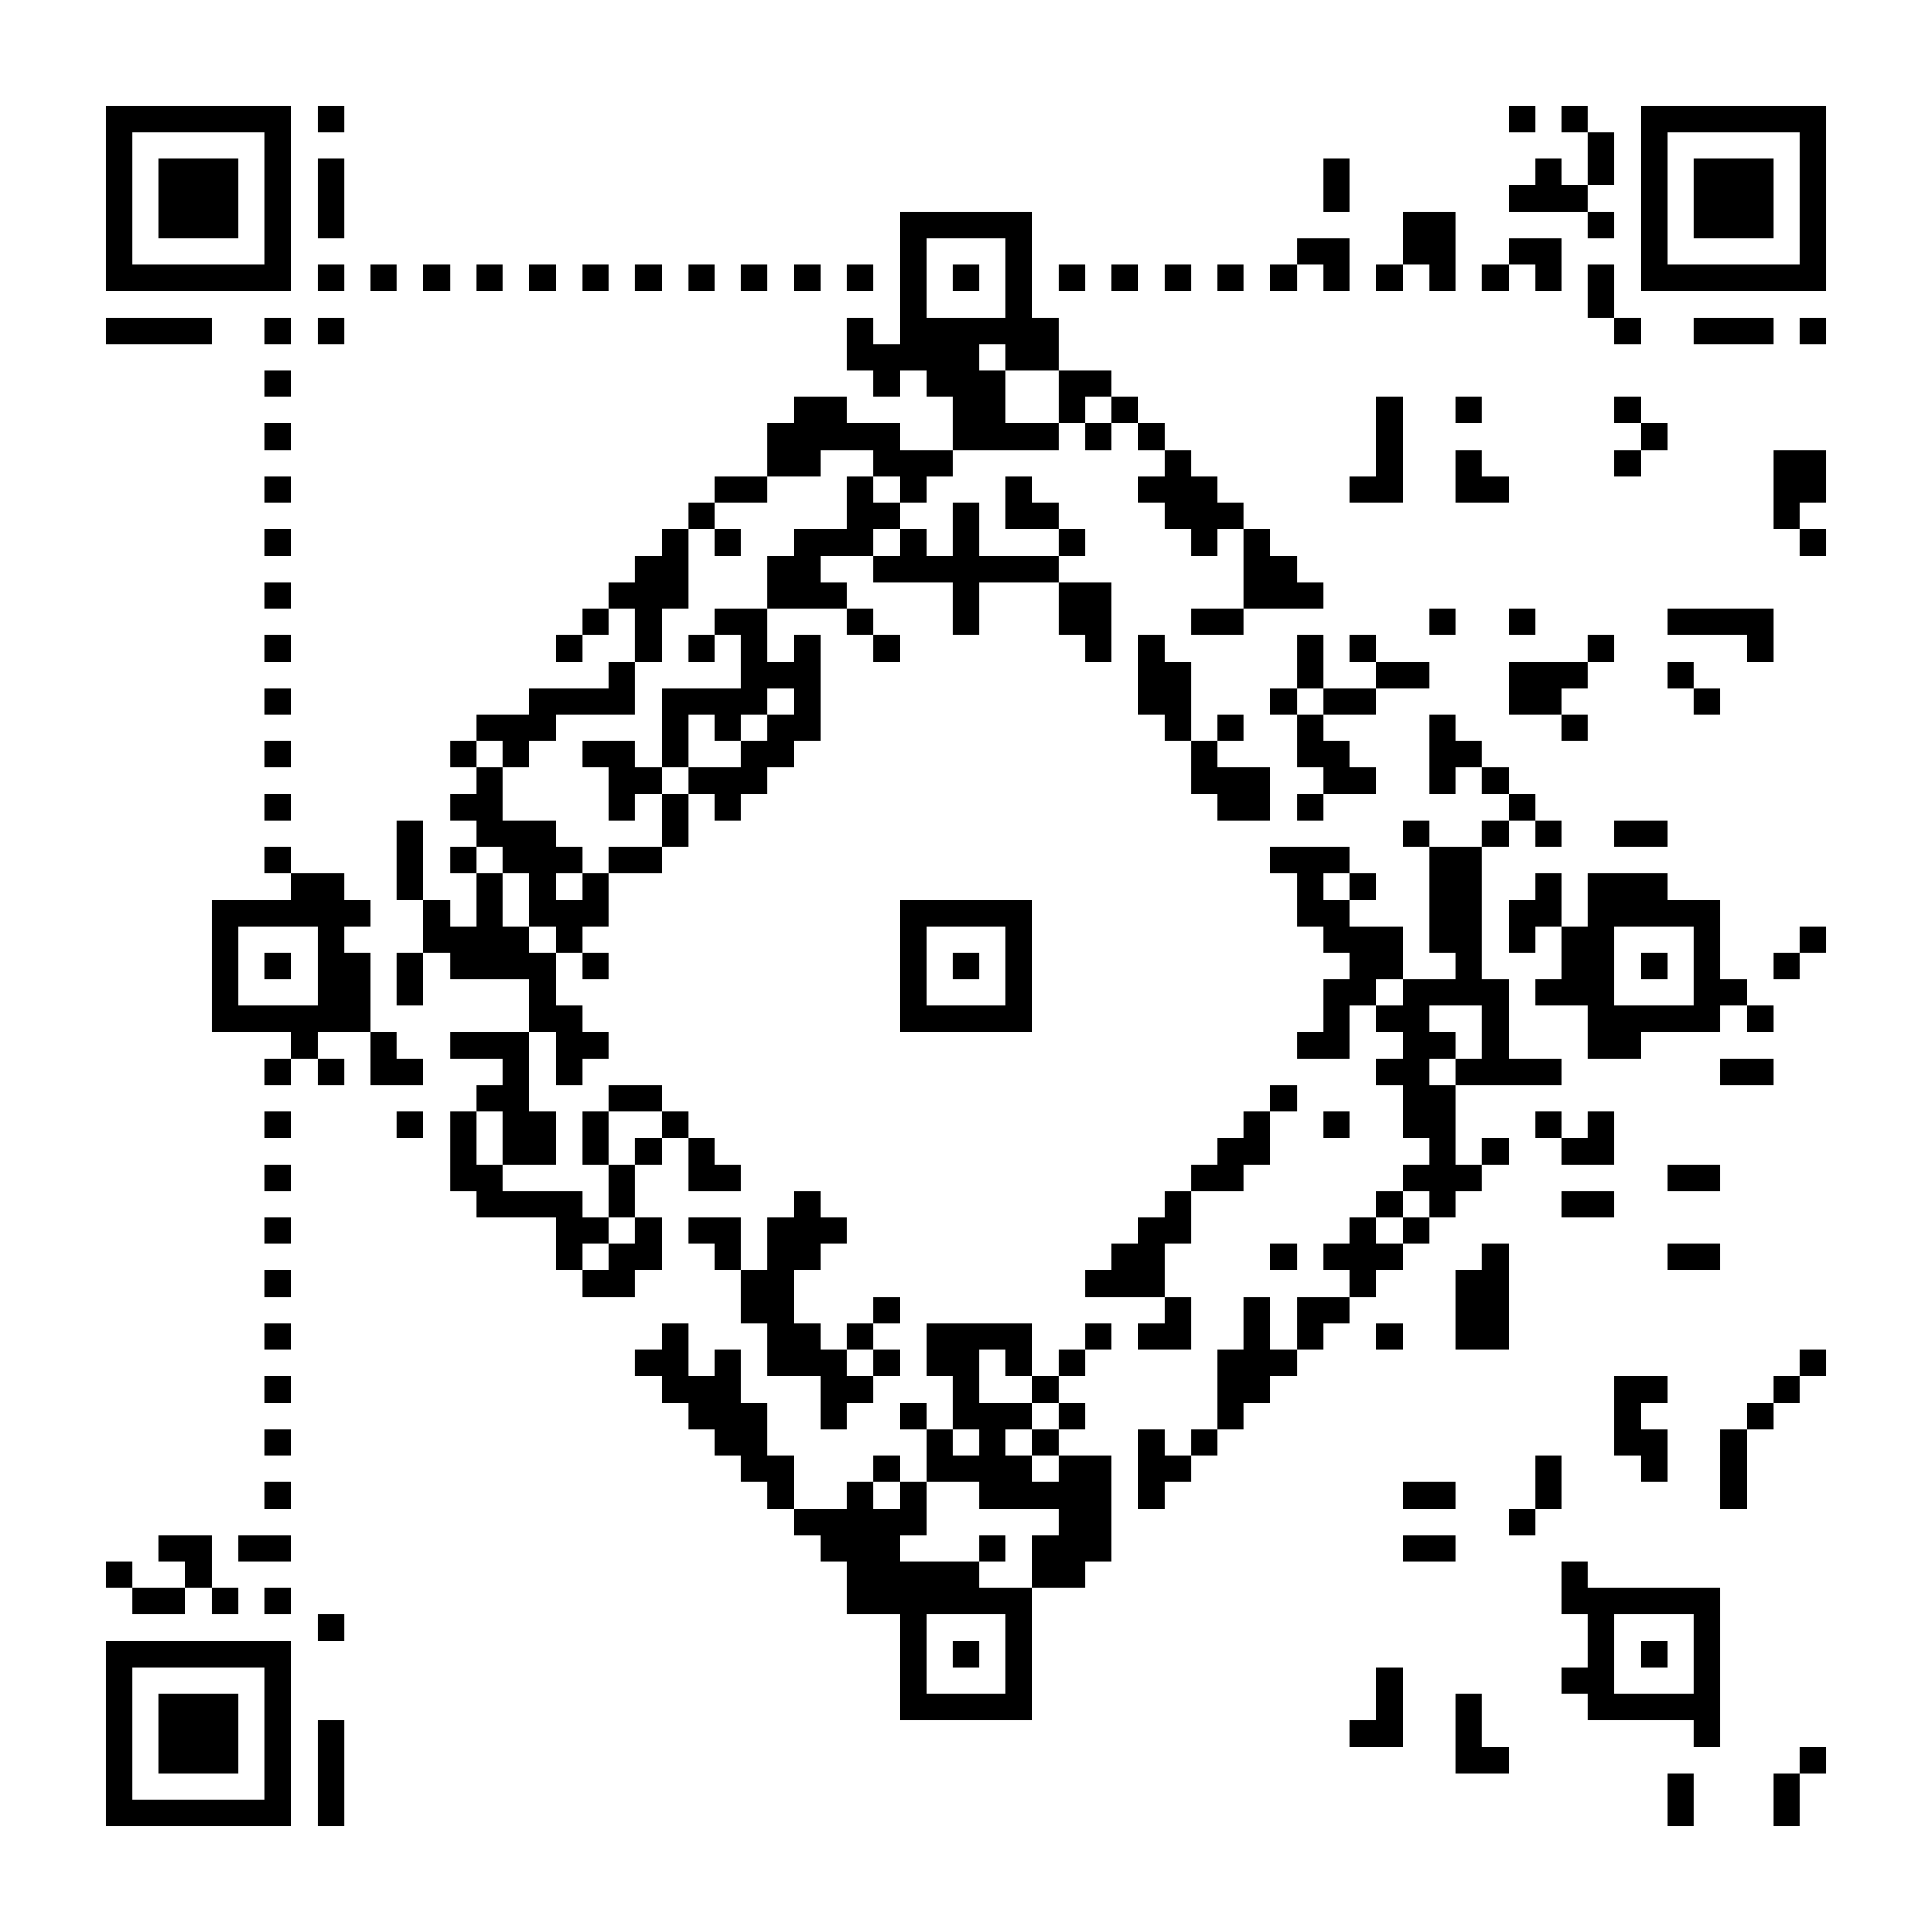
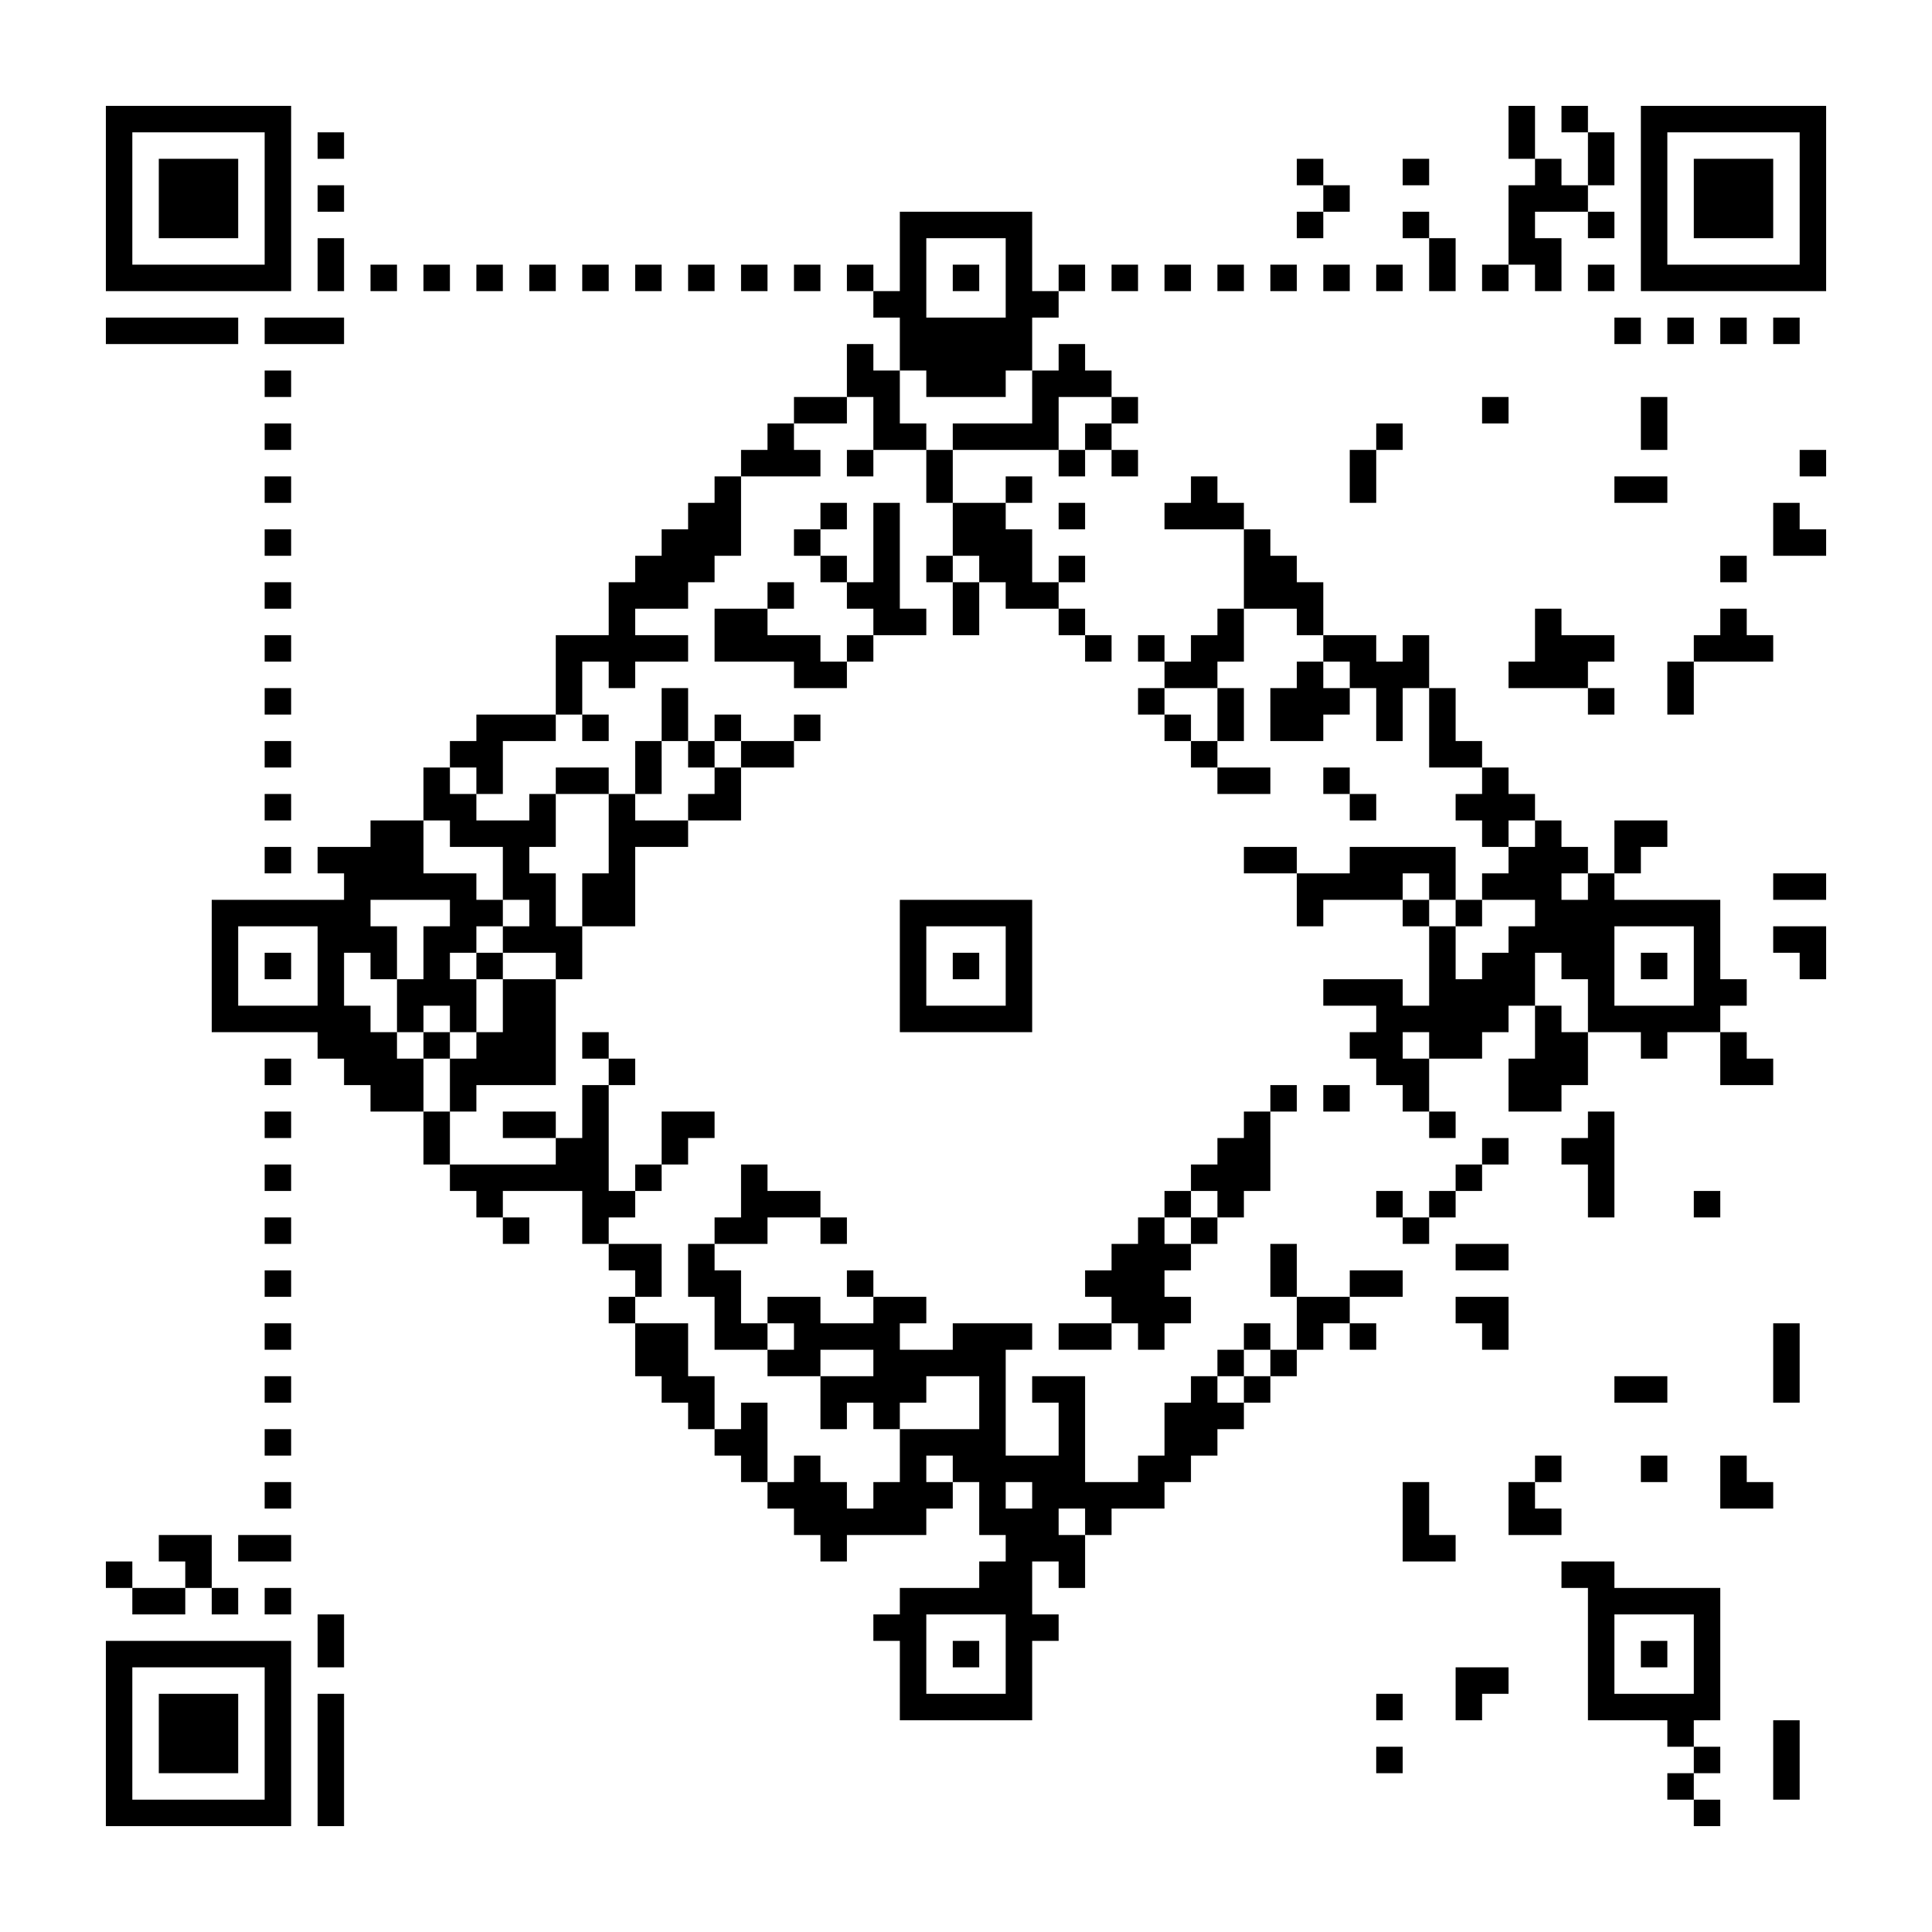
<svg xmlns="http://www.w3.org/2000/svg" viewBox="0 0 73 73" role="img">
  <rect width="73" height="73" fill="#ffffff" />
  <g fill="#000000">
-     <path d="M12 4H13V5H12V4ZM57 4H58V5H57V4ZM59 4H60V5H59V4ZM60 5H61V6H60V5ZM12 6H13V7H12V6ZM50 6H51V7H50V6ZM58 6H59V7H58V6ZM60 6H61V7H60V6ZM12 7H13V8H12V7ZM50 7H51V8H50V7ZM57 7H58V8H57V7ZM58 7H59V8H58V7ZM59 7H60V8H59V7ZM12 8H13V9H12V8ZM34 8H35V9H34V8ZM35 8H36V9H35V8ZM36 8H37V9H36V8ZM37 8H38V9H37V8ZM38 8H39V9H38V8ZM53 8H54V9H53V8ZM54 8H55V9H54V8ZM60 8H61V9H60V8ZM34 9H35V10H34V9ZM38 9H39V10H38V9ZM49 9H50V10H49V9ZM50 9H51V10H50V9ZM53 9H54V10H53V9ZM54 9H55V10H54V9ZM57 9H58V10H57V9ZM58 9H59V10H58V9ZM12 10H13V11H12V10ZM14 10H15V11H14V10ZM16 10H17V11H16V10ZM18 10H19V11H18V10ZM20 10H21V11H20V10ZM22 10H23V11H22V10ZM24 10H25V11H24V10ZM26 10H27V11H26V10ZM28 10H29V11H28V10ZM30 10H31V11H30V10ZM32 10H33V11H32V10ZM34 10H35V11H34V10ZM36 10H37V11H36V10ZM38 10H39V11H38V10ZM40 10H41V11H40V10ZM42 10H43V11H42V10ZM44 10H45V11H44V10ZM46 10H47V11H46V10ZM48 10H49V11H48V10ZM50 10H51V11H50V10ZM52 10H53V11H52V10ZM54 10H55V11H54V10ZM56 10H57V11H56V10ZM58 10H59V11H58V10ZM60 10H61V11H60V10ZM34 11H35V12H34V11ZM38 11H39V12H38V11ZM60 11H61V12H60V11ZM4 12H5V13H4V12ZM5 12H6V13H5V12ZM6 12H7V13H6V12ZM7 12H8V13H7V12ZM10 12H11V13H10V12ZM12 12H13V13H12V12ZM32 12H33V13H32V12ZM34 12H35V13H34V12ZM35 12H36V13H35V12ZM36 12H37V13H36V12ZM37 12H38V13H37V12ZM38 12H39V13H38V12ZM39 12H40V13H39V12ZM61 12H62V13H61V12ZM64 12H65V13H64V12ZM65 12H66V13H65V12ZM66 12H67V13H66V12ZM68 12H69V13H68V12ZM32 13H33V14H32V13ZM33 13H34V14H33V13ZM34 13H35V14H34V13ZM35 13H36V14H35V13ZM36 13H37V14H36V13ZM38 13H39V14H38V13ZM39 13H40V14H39V13ZM10 14H11V15H10V14ZM33 14H34V15H33V14ZM35 14H36V15H35V14ZM36 14H37V15H36V14ZM37 14H38V15H37V14ZM40 14H41V15H40V14ZM41 14H42V15H41V14ZM30 15H31V16H30V15ZM31 15H32V16H31V15ZM36 15H37V16H36V15ZM37 15H38V16H37V15ZM40 15H41V16H40V15ZM42 15H43V16H42V15ZM52 15H53V16H52V15ZM55 15H56V16H55V15ZM61 15H62V16H61V15ZM10 16H11V17H10V16ZM29 16H30V17H29V16ZM30 16H31V17H30V16ZM31 16H32V17H31V16ZM32 16H33V17H32V16ZM33 16H34V17H33V16ZM36 16H37V17H36V16ZM37 16H38V17H37V16ZM38 16H39V17H38V16ZM39 16H40V17H39V16ZM41 16H42V17H41V16ZM43 16H44V17H43V16ZM52 16H53V17H52V16ZM62 16H63V17H62V16ZM29 17H30V18H29V17ZM30 17H31V18H30V17ZM33 17H34V18H33V17ZM34 17H35V18H34V17ZM35 17H36V18H35V17ZM44 17H45V18H44V17ZM52 17H53V18H52V17ZM55 17H56V18H55V17ZM61 17H62V18H61V17ZM67 17H68V18H67V17ZM68 17H69V18H68V17ZM10 18H11V19H10V18ZM27 18H28V19H27V18ZM28 18H29V19H28V18ZM32 18H33V19H32V18ZM34 18H35V19H34V18ZM38 18H39V19H38V18ZM43 18H44V19H43V18ZM44 18H45V19H44V18ZM45 18H46V19H45V18ZM51 18H52V19H51V18ZM52 18H53V19H52V18ZM55 18H56V19H55V18ZM56 18H57V19H56V18ZM67 18H68V19H67V18ZM68 18H69V19H68V18ZM26 19H27V20H26V19ZM32 19H33V20H32V19ZM33 19H34V20H33V19ZM36 19H37V20H36V19ZM38 19H39V20H38V19ZM39 19H40V20H39V19ZM44 19H45V20H44V19ZM45 19H46V20H45V19ZM46 19H47V20H46V19ZM67 19H68V20H67V19ZM10 20H11V21H10V20ZM25 20H26V21H25V20ZM27 20H28V21H27V20ZM30 20H31V21H30V20ZM31 20H32V21H31V20ZM32 20H33V21H32V20ZM34 20H35V21H34V20ZM36 20H37V21H36V20ZM40 20H41V21H40V20ZM45 20H46V21H45V20ZM47 20H48V21H47V20ZM68 20H69V21H68V20ZM24 21H25V22H24V21ZM25 21H26V22H25V21ZM29 21H30V22H29V21ZM30 21H31V22H30V21ZM33 21H34V22H33V21ZM34 21H35V22H34V21ZM35 21H36V22H35V21ZM36 21H37V22H36V21ZM37 21H38V22H37V21ZM38 21H39V22H38V21ZM39 21H40V22H39V21ZM47 21H48V22H47V21ZM48 21H49V22H48V21ZM10 22H11V23H10V22ZM23 22H24V23H23V22ZM24 22H25V23H24V22ZM25 22H26V23H25V22ZM29 22H30V23H29V22ZM30 22H31V23H30V22ZM31 22H32V23H31V22ZM36 22H37V23H36V22ZM40 22H41V23H40V22ZM41 22H42V23H41V22ZM47 22H48V23H47V22ZM48 22H49V23H48V22ZM49 22H50V23H49V22ZM22 23H23V24H22V23ZM24 23H25V24H24V23ZM27 23H28V24H27V23ZM28 23H29V24H28V23ZM32 23H33V24H32V23ZM36 23H37V24H36V23ZM40 23H41V24H40V23ZM41 23H42V24H41V23ZM45 23H46V24H45V23ZM46 23H47V24H46V23ZM54 23H55V24H54V23ZM57 23H58V24H57V23ZM63 23H64V24H63V23ZM64 23H65V24H64V23ZM65 23H66V24H65V23ZM66 23H67V24H66V23ZM10 24H11V25H10V24ZM21 24H22V25H21V24ZM24 24H25V25H24V24ZM26 24H27V25H26V24ZM28 24H29V25H28V24ZM30 24H31V25H30V24ZM33 24H34V25H33V24ZM41 24H42V25H41V24ZM43 24H44V25H43V24ZM49 24H50V25H49V24ZM51 24H52V25H51V24ZM60 24H61V25H60V24ZM66 24H67V25H66V24ZM23 25H24V26H23V25ZM28 25H29V26H28V25ZM29 25H30V26H29V25ZM30 25H31V26H30V25ZM43 25H44V26H43V25ZM44 25H45V26H44V25ZM49 25H50V26H49V25ZM52 25H53V26H52V25ZM53 25H54V26H53V25ZM57 25H58V26H57V25ZM58 25H59V26H58V25ZM59 25H60V26H59V25ZM63 25H64V26H63V25ZM10 26H11V27H10V26ZM20 26H21V27H20V26ZM21 26H22V27H21V26ZM22 26H23V27H22V26ZM23 26H24V27H23V26ZM25 26H26V27H25V26ZM26 26H27V27H26V26ZM27 26H28V27H27V26ZM28 26H29V27H28V26ZM30 26H31V27H30V26ZM43 26H44V27H43V26ZM44 26H45V27H44V26ZM48 26H49V27H48V26ZM50 26H51V27H50V26ZM51 26H52V27H51V26ZM57 26H58V27H57V26ZM58 26H59V27H58V26ZM64 26H65V27H64V26ZM18 27H19V28H18V27ZM19 27H20V28H19V27ZM20 27H21V28H20V27ZM25 27H26V28H25V27ZM27 27H28V28H27V27ZM29 27H30V28H29V27ZM30 27H31V28H30V27ZM44 27H45V28H44V27ZM46 27H47V28H46V27ZM49 27H50V28H49V27ZM54 27H55V28H54V27ZM59 27H60V28H59V27ZM10 28H11V29H10V28ZM17 28H18V29H17V28ZM19 28H20V29H19V28ZM22 28H23V29H22V28ZM23 28H24V29H23V28ZM25 28H26V29H25V28ZM28 28H29V29H28V28ZM29 28H30V29H29V28ZM45 28H46V29H45V28ZM49 28H50V29H49V28ZM50 28H51V29H50V28ZM54 28H55V29H54V28ZM55 28H56V29H55V28ZM18 29H19V30H18V29ZM23 29H24V30H23V29ZM24 29H25V30H24V29ZM26 29H27V30H26V29ZM27 29H28V30H27V29ZM28 29H29V30H28V29ZM45 29H46V30H45V29ZM46 29H47V30H46V29ZM47 29H48V30H47V29ZM50 29H51V30H50V29ZM51 29H52V30H51V29ZM54 29H55V30H54V29ZM56 29H57V30H56V29ZM10 30H11V31H10V30ZM17 30H18V31H17V30ZM18 30H19V31H18V30ZM23 30H24V31H23V30ZM25 30H26V31H25V30ZM27 30H28V31H27V30ZM46 30H47V31H46V30ZM47 30H48V31H47V30ZM49 30H50V31H49V30ZM57 30H58V31H57V30ZM15 31H16V32H15V31ZM18 31H19V32H18V31ZM19 31H20V32H19V31ZM20 31H21V32H20V31ZM25 31H26V32H25V31ZM53 31H54V32H53V31ZM56 31H57V32H56V31ZM58 31H59V32H58V31ZM61 31H62V32H61V31ZM62 31H63V32H62V31ZM10 32H11V33H10V32ZM15 32H16V33H15V32ZM17 32H18V33H17V32ZM19 32H20V33H19V32ZM20 32H21V33H20V32ZM21 32H22V33H21V32ZM23 32H24V33H23V32ZM24 32H25V33H24V32ZM48 32H49V33H48V32ZM49 32H50V33H49V32ZM50 32H51V33H50V32ZM54 32H55V33H54V32ZM55 32H56V33H55V32ZM11 33H12V34H11V33ZM12 33H13V34H12V33ZM15 33H16V34H15V33ZM18 33H19V34H18V33ZM20 33H21V34H20V33ZM22 33H23V34H22V33ZM49 33H50V34H49V33ZM51 33H52V34H51V33ZM54 33H55V34H54V33ZM55 33H56V34H55V33ZM58 33H59V34H58V33ZM60 33H61V34H60V33ZM61 33H62V34H61V33ZM62 33H63V34H62V33ZM8 34H9V35H8V34ZM9 34H10V35H9V34ZM10 34H11V35H10V34ZM11 34H12V35H11V34ZM12 34H13V35H12V34ZM13 34H14V35H13V34ZM16 34H17V35H16V34ZM18 34H19V35H18V34ZM20 34H21V35H20V34ZM21 34H22V35H21V34ZM22 34H23V35H22V34ZM34 34H35V35H34V34ZM35 34H36V35H35V34ZM36 34H37V35H36V34ZM37 34H38V35H37V34ZM38 34H39V35H38V34ZM49 34H50V35H49V34ZM50 34H51V35H50V34ZM54 34H55V35H54V34ZM55 34H56V35H55V34ZM57 34H58V35H57V34ZM58 34H59V35H58V34ZM60 34H61V35H60V34ZM61 34H62V35H61V34ZM62 34H63V35H62V34ZM63 34H64V35H63V34ZM64 34H65V35H64V34ZM8 35H9V36H8V35ZM12 35H13V36H12V35ZM16 35H17V36H16V35ZM17 35H18V36H17V35ZM18 35H19V36H18V35ZM19 35H20V36H19V35ZM21 35H22V36H21V35ZM34 35H35V36H34V35ZM38 35H39V36H38V35ZM50 35H51V36H50V35ZM51 35H52V36H51V35ZM52 35H53V36H52V35ZM54 35H55V36H54V35ZM55 35H56V36H55V35ZM57 35H58V36H57V35ZM59 35H60V36H59V35ZM60 35H61V36H60V35ZM64 35H65V36H64V35ZM68 35H69V36H68V35ZM8 36H9V37H8V36ZM10 36H11V37H10V36ZM12 36H13V37H12V36ZM13 36H14V37H13V36ZM15 36H16V37H15V36ZM17 36H18V37H17V36ZM18 36H19V37H18V36ZM19 36H20V37H19V36ZM20 36H21V37H20V36ZM22 36H23V37H22V36ZM34 36H35V37H34V36ZM36 36H37V37H36V36ZM38 36H39V37H38V36ZM51 36H52V37H51V36ZM52 36H53V37H52V36ZM55 36H56V37H55V36ZM59 36H60V37H59V36ZM60 36H61V37H60V36ZM62 36H63V37H62V36ZM64 36H65V37H64V36ZM67 36H68V37H67V36ZM8 37H9V38H8V37ZM12 37H13V38H12V37ZM13 37H14V38H13V37ZM15 37H16V38H15V37ZM20 37H21V38H20V37ZM34 37H35V38H34V37ZM38 37H39V38H38V37ZM50 37H51V38H50V37ZM51 37H52V38H51V37ZM53 37H54V38H53V37ZM54 37H55V38H54V37ZM55 37H56V38H55V37ZM56 37H57V38H56V37ZM58 37H59V38H58V37ZM59 37H60V38H59V37ZM60 37H61V38H60V37ZM64 37H65V38H64V37ZM65 37H66V38H65V37ZM8 38H9V39H8V38ZM9 38H10V39H9V38ZM10 38H11V39H10V38ZM11 38H12V39H11V38ZM12 38H13V39H12V38ZM13 38H14V39H13V38ZM20 38H21V39H20V38ZM21 38H22V39H21V38ZM34 38H35V39H34V38ZM35 38H36V39H35V38ZM36 38H37V39H36V38ZM37 38H38V39H37V38ZM38 38H39V39H38V38ZM50 38H51V39H50V38ZM52 38H53V39H52V38ZM53 38H54V39H53V38ZM56 38H57V39H56V38ZM60 38H61V39H60V38ZM61 38H62V39H61V38ZM62 38H63V39H62V38ZM63 38H64V39H63V38ZM64 38H65V39H64V38ZM66 38H67V39H66V38ZM11 39H12V40H11V39ZM14 39H15V40H14V39ZM17 39H18V40H17V39ZM18 39H19V40H18V39ZM19 39H20V40H19V39ZM21 39H22V40H21V39ZM22 39H23V40H22V39ZM49 39H50V40H49V39ZM50 39H51V40H50V39ZM53 39H54V40H53V39ZM54 39H55V40H54V39ZM56 39H57V40H56V39ZM60 39H61V40H60V39ZM61 39H62V40H61V39ZM10 40H11V41H10V40ZM12 40H13V41H12V40ZM14 40H15V41H14V40ZM15 40H16V41H15V40ZM19 40H20V41H19V40ZM21 40H22V41H21V40ZM52 40H53V41H52V40ZM53 40H54V41H53V40ZM55 40H56V41H55V40ZM56 40H57V41H56V40ZM57 40H58V41H57V40ZM58 40H59V41H58V40ZM65 40H66V41H65V40ZM66 40H67V41H66V40ZM18 41H19V42H18V41ZM19 41H20V42H19V41ZM23 41H24V42H23V41ZM24 41H25V42H24V41ZM48 41H49V42H48V41ZM53 41H54V42H53V41ZM54 41H55V42H54V41ZM10 42H11V43H10V42ZM15 42H16V43H15V42ZM17 42H18V43H17V42ZM19 42H20V43H19V42ZM20 42H21V43H20V42ZM22 42H23V43H22V42ZM25 42H26V43H25V42ZM47 42H48V43H47V42ZM50 42H51V43H50V42ZM53 42H54V43H53V42ZM54 42H55V43H54V42ZM58 42H59V43H58V42ZM60 42H61V43H60V42ZM17 43H18V44H17V43ZM19 43H20V44H19V43ZM20 43H21V44H20V43ZM22 43H23V44H22V43ZM24 43H25V44H24V43ZM26 43H27V44H26V43ZM46 43H47V44H46V43ZM47 43H48V44H47V43ZM54 43H55V44H54V43ZM56 43H57V44H56V43ZM59 43H60V44H59V43ZM60 43H61V44H60V43ZM10 44H11V45H10V44ZM17 44H18V45H17V44ZM18 44H19V45H18V44ZM23 44H24V45H23V44ZM26 44H27V45H26V44ZM27 44H28V45H27V44ZM45 44H46V45H45V44ZM46 44H47V45H46V44ZM53 44H54V45H53V44ZM54 44H55V45H54V44ZM55 44H56V45H55V44ZM63 44H64V45H63V44ZM64 44H65V45H64V44ZM18 45H19V46H18V45ZM19 45H20V46H19V45ZM20 45H21V46H20V45ZM21 45H22V46H21V45ZM23 45H24V46H23V45ZM30 45H31V46H30V45ZM44 45H45V46H44V45ZM52 45H53V46H52V45ZM54 45H55V46H54V45ZM59 45H60V46H59V45ZM60 45H61V46H60V45ZM10 46H11V47H10V46ZM21 46H22V47H21V46ZM22 46H23V47H22V46ZM24 46H25V47H24V46ZM26 46H27V47H26V46ZM27 46H28V47H27V46ZM29 46H30V47H29V46ZM30 46H31V47H30V46ZM31 46H32V47H31V46ZM43 46H44V47H43V46ZM44 46H45V47H44V46ZM51 46H52V47H51V46ZM53 46H54V47H53V46ZM21 47H22V48H21V47ZM23 47H24V48H23V47ZM24 47H25V48H24V47ZM27 47H28V48H27V47ZM29 47H30V48H29V47ZM30 47H31V48H30V47ZM42 47H43V48H42V47ZM43 47H44V48H43V47ZM48 47H49V48H48V47ZM50 47H51V48H50V47ZM51 47H52V48H51V47ZM52 47H53V48H52V47ZM56 47H57V48H56V47ZM63 47H64V48H63V47ZM64 47H65V48H64V47ZM10 48H11V49H10V48ZM22 48H23V49H22V48ZM23 48H24V49H23V48ZM28 48H29V49H28V48ZM29 48H30V49H29V48ZM41 48H42V49H41V48ZM42 48H43V49H42V48ZM43 48H44V49H43V48ZM51 48H52V49H51V48ZM55 48H56V49H55V48ZM56 48H57V49H56V48ZM28 49H29V50H28V49ZM29 49H30V50H29V49ZM33 49H34V50H33V49ZM44 49H45V50H44V49ZM47 49H48V50H47V49ZM49 49H50V50H49V49ZM50 49H51V50H50V49ZM55 49H56V50H55V49ZM56 49H57V50H56V49ZM10 50H11V51H10V50ZM25 50H26V51H25V50ZM29 50H30V51H29V50ZM30 50H31V51H30V50ZM32 50H33V51H32V50ZM35 50H36V51H35V50ZM36 50H37V51H36V50ZM37 50H38V51H37V50ZM38 50H39V51H38V50ZM41 50H42V51H41V50ZM43 50H44V51H43V50ZM44 50H45V51H44V50ZM47 50H48V51H47V50ZM49 50H50V51H49V50ZM52 50H53V51H52V50ZM55 50H56V51H55V50ZM56 50H57V51H56V50ZM24 51H25V52H24V51ZM25 51H26V52H25V51ZM27 51H28V52H27V51ZM29 51H30V52H29V51ZM30 51H31V52H30V51ZM31 51H32V52H31V51ZM33 51H34V52H33V51ZM35 51H36V52H35V51ZM36 51H37V52H36V51ZM38 51H39V52H38V51ZM40 51H41V52H40V51ZM46 51H47V52H46V51ZM47 51H48V52H47V51ZM48 51H49V52H48V51ZM68 51H69V52H68V51ZM10 52H11V53H10V52ZM25 52H26V53H25V52ZM26 52H27V53H26V52ZM27 52H28V53H27V52ZM31 52H32V53H31V52ZM32 52H33V53H32V52ZM36 52H37V53H36V52ZM39 52H40V53H39V52ZM46 52H47V53H46V52ZM47 52H48V53H47V52ZM61 52H62V53H61V52ZM62 52H63V53H62V52ZM67 52H68V53H67V52ZM26 53H27V54H26V53ZM27 53H28V54H27V53ZM28 53H29V54H28V53ZM31 53H32V54H31V53ZM34 53H35V54H34V53ZM36 53H37V54H36V53ZM37 53H38V54H37V53ZM38 53H39V54H38V53ZM40 53H41V54H40V53ZM46 53H47V54H46V53ZM61 53H62V54H61V53ZM66 53H67V54H66V53ZM10 54H11V55H10V54ZM27 54H28V55H27V54ZM28 54H29V55H28V54ZM35 54H36V55H35V54ZM37 54H38V55H37V54ZM39 54H40V55H39V54ZM43 54H44V55H43V54ZM45 54H46V55H45V54ZM61 54H62V55H61V54ZM62 54H63V55H62V54ZM65 54H66V55H65V54ZM28 55H29V56H28V55ZM29 55H30V56H29V55ZM33 55H34V56H33V55ZM35 55H36V56H35V55ZM36 55H37V56H36V55ZM37 55H38V56H37V55ZM38 55H39V56H38V55ZM40 55H41V56H40V55ZM41 55H42V56H41V55ZM43 55H44V56H43V55ZM44 55H45V56H44V55ZM58 55H59V56H58V55ZM62 55H63V56H62V55ZM65 55H66V56H65V55ZM10 56H11V57H10V56ZM29 56H30V57H29V56ZM32 56H33V57H32V56ZM34 56H35V57H34V56ZM37 56H38V57H37V56ZM38 56H39V57H38V56ZM39 56H40V57H39V56ZM40 56H41V57H40V56ZM41 56H42V57H41V56ZM43 56H44V57H43V56ZM53 56H54V57H53V56ZM54 56H55V57H54V56ZM58 56H59V57H58V56ZM65 56H66V57H65V56ZM30 57H31V58H30V57ZM31 57H32V58H31V57ZM32 57H33V58H32V57ZM33 57H34V58H33V57ZM34 57H35V58H34V57ZM40 57H41V58H40V57ZM41 57H42V58H41V57ZM57 57H58V58H57V57ZM6 58H7V59H6V58ZM7 58H8V59H7V58ZM9 58H10V59H9V58ZM10 58H11V59H10V58ZM31 58H32V59H31V58ZM32 58H33V59H32V58ZM33 58H34V59H33V58ZM37 58H38V59H37V58ZM39 58H40V59H39V58ZM40 58H41V59H40V58ZM41 58H42V59H41V58ZM53 58H54V59H53V58ZM54 58H55V59H54V58ZM4 59H5V60H4V59ZM7 59H8V60H7V59ZM32 59H33V60H32V59ZM33 59H34V60H33V59ZM34 59H35V60H34V59ZM35 59H36V60H35V59ZM36 59H37V60H36V59ZM39 59H40V60H39V59ZM40 59H41V60H40V59ZM59 59H60V60H59V59ZM5 60H6V61H5V60ZM6 60H7V61H6V60ZM8 60H9V61H8V60ZM10 60H11V61H10V60ZM32 60H33V61H32V60ZM33 60H34V61H33V60ZM34 60H35V61H34V60ZM35 60H36V61H35V60ZM36 60H37V61H36V60ZM37 60H38V61H37V60ZM38 60H39V61H38V60ZM59 60H60V61H59V60ZM60 60H61V61H60V60ZM61 60H62V61H61V60ZM62 60H63V61H62V60ZM63 60H64V61H63V60ZM64 60H65V61H64V60ZM12 61H13V62H12V61ZM34 61H35V62H34V61ZM38 61H39V62H38V61ZM60 61H61V62H60V61ZM64 61H65V62H64V61ZM34 62H35V63H34V62ZM36 62H37V63H36V62ZM38 62H39V63H38V62ZM60 62H61V63H60V62ZM62 62H63V63H62V62ZM64 62H65V63H64V62ZM34 63H35V64H34V63ZM38 63H39V64H38V63ZM52 63H53V64H52V63ZM59 63H60V64H59V63ZM60 63H61V64H60V63ZM64 63H65V64H64V63ZM34 64H35V65H34V64ZM35 64H36V65H35V64ZM36 64H37V65H36V64ZM37 64H38V65H37V64ZM38 64H39V65H38V64ZM52 64H53V65H52V64ZM55 64H56V65H55V64ZM60 64H61V65H60V64ZM61 64H62V65H61V64ZM62 64H63V65H62V64ZM63 64H64V65H63V64ZM64 64H65V65H64V64ZM12 65H13V66H12V65ZM51 65H52V66H51V65ZM52 65H53V66H52V65ZM55 65H56V66H55V65ZM64 65H65V66H64V65ZM12 66H13V67H12V66ZM55 66H56V67H55V66ZM56 66H57V67H56V66ZM68 66H69V67H68V66ZM12 67H13V68H12V67ZM63 67H64V68H63V67ZM67 67H68V68H67V67ZM12 68H13V69H12V68ZM63 68H64V69H63V68ZM67 68H68V69H67V68Z" />
+     <path d="M57 4H58V5H57V4ZM59 4H60V5H59V4ZM12 5H13V6H12V5ZM57 5H58V6H57V5ZM60 5H61V6H60V5ZM49 6H50V7H49V6ZM53 6H54V7H53V6ZM58 6H59V7H58V6ZM60 6H61V7H60V6ZM12 7H13V8H12V7ZM50 7H51V8H50V7ZM57 7H58V8H57V7ZM58 7H59V8H58V7ZM59 7H60V8H59V7ZM34 8H35V9H34V8ZM35 8H36V9H35V8ZM36 8H37V9H36V8ZM37 8H38V9H37V8ZM38 8H39V9H38V8ZM49 8H50V9H49V8ZM53 8H54V9H53V8ZM57 8H58V9H57V8ZM60 8H61V9H60V8ZM12 9H13V10H12V9ZM34 9H35V10H34V9ZM38 9H39V10H38V9ZM54 9H55V10H54V9ZM57 9H58V10H57V9ZM58 9H59V10H58V9ZM12 10H13V11H12V10ZM14 10H15V11H14V10ZM16 10H17V11H16V10ZM18 10H19V11H18V10ZM20 10H21V11H20V10ZM22 10H23V11H22V10ZM24 10H25V11H24V10ZM26 10H27V11H26V10ZM28 10H29V11H28V10ZM30 10H31V11H30V10ZM32 10H33V11H32V10ZM34 10H35V11H34V10ZM36 10H37V11H36V10ZM38 10H39V11H38V10ZM40 10H41V11H40V10ZM42 10H43V11H42V10ZM44 10H45V11H44V10ZM46 10H47V11H46V10ZM48 10H49V11H48V10ZM50 10H51V11H50V10ZM52 10H53V11H52V10ZM54 10H55V11H54V10ZM56 10H57V11H56V10ZM58 10H59V11H58V10ZM60 10H61V11H60V10ZM33 11H34V12H33V11ZM34 11H35V12H34V11ZM38 11H39V12H38V11ZM39 11H40V12H39V11ZM4 12H5V13H4V12ZM5 12H6V13H5V12ZM6 12H7V13H6V12ZM7 12H8V13H7V12ZM8 12H9V13H8V12ZM10 12H11V13H10V12ZM11 12H12V13H11V12ZM12 12H13V13H12V12ZM34 12H35V13H34V12ZM35 12H36V13H35V12ZM36 12H37V13H36V12ZM37 12H38V13H37V12ZM38 12H39V13H38V12ZM61 12H62V13H61V12ZM63 12H64V13H63V12ZM65 12H66V13H65V12ZM67 12H68V13H67V12ZM32 13H33V14H32V13ZM34 13H35V14H34V13ZM35 13H36V14H35V13ZM36 13H37V14H36V13ZM37 13H38V14H37V13ZM38 13H39V14H38V13ZM40 13H41V14H40V13ZM10 14H11V15H10V14ZM32 14H33V15H32V14ZM33 14H34V15H33V14ZM35 14H36V15H35V14ZM36 14H37V15H36V14ZM37 14H38V15H37V14ZM39 14H40V15H39V14ZM40 14H41V15H40V14ZM41 14H42V15H41V14ZM30 15H31V16H30V15ZM31 15H32V16H31V15ZM33 15H34V16H33V15ZM39 15H40V16H39V15ZM42 15H43V16H42V15ZM56 15H57V16H56V15ZM62 15H63V16H62V15ZM10 16H11V17H10V16ZM29 16H30V17H29V16ZM33 16H34V17H33V16ZM34 16H35V17H34V16ZM36 16H37V17H36V16ZM37 16H38V17H37V16ZM38 16H39V17H38V16ZM39 16H40V17H39V16ZM41 16H42V17H41V16ZM52 16H53V17H52V16ZM62 16H63V17H62V16ZM28 17H29V18H28V17ZM29 17H30V18H29V17ZM30 17H31V18H30V17ZM32 17H33V18H32V17ZM35 17H36V18H35V17ZM40 17H41V18H40V17ZM42 17H43V18H42V17ZM51 17H52V18H51V17ZM68 17H69V18H68V17ZM10 18H11V19H10V18ZM27 18H28V19H27V18ZM35 18H36V19H35V18ZM38 18H39V19H38V18ZM45 18H46V19H45V18ZM51 18H52V19H51V18ZM61 18H62V19H61V18ZM62 18H63V19H62V18ZM26 19H27V20H26V19ZM27 19H28V20H27V19ZM31 19H32V20H31V19ZM33 19H34V20H33V19ZM36 19H37V20H36V19ZM37 19H38V20H37V19ZM40 19H41V20H40V19ZM44 19H45V20H44V19ZM45 19H46V20H45V19ZM46 19H47V20H46V19ZM67 19H68V20H67V19ZM10 20H11V21H10V20ZM25 20H26V21H25V20ZM26 20H27V21H26V20ZM27 20H28V21H27V20ZM30 20H31V21H30V20ZM33 20H34V21H33V20ZM36 20H37V21H36V20ZM37 20H38V21H37V20ZM38 20H39V21H38V20ZM47 20H48V21H47V20ZM67 20H68V21H67V20ZM68 20H69V21H68V20ZM24 21H25V22H24V21ZM25 21H26V22H25V21ZM26 21H27V22H26V21ZM31 21H32V22H31V21ZM33 21H34V22H33V21ZM35 21H36V22H35V21ZM37 21H38V22H37V21ZM38 21H39V22H38V21ZM40 21H41V22H40V21ZM47 21H48V22H47V21ZM48 21H49V22H48V21ZM65 21H66V22H65V21ZM10 22H11V23H10V22ZM23 22H24V23H23V22ZM24 22H25V23H24V22ZM25 22H26V23H25V22ZM29 22H30V23H29V22ZM32 22H33V23H32V22ZM33 22H34V23H33V22ZM36 22H37V23H36V22ZM38 22H39V23H38V22ZM39 22H40V23H39V22ZM47 22H48V23H47V22ZM48 22H49V23H48V22ZM49 22H50V23H49V22ZM23 23H24V24H23V23ZM27 23H28V24H27V23ZM28 23H29V24H28V23ZM33 23H34V24H33V23ZM34 23H35V24H34V23ZM36 23H37V24H36V23ZM40 23H41V24H40V23ZM46 23H47V24H46V23ZM49 23H50V24H49V23ZM58 23H59V24H58V23ZM65 23H66V24H65V23ZM10 24H11V25H10V24ZM21 24H22V25H21V24ZM22 24H23V25H22V24ZM23 24H24V25H23V24ZM24 24H25V25H24V24ZM25 24H26V25H25V24ZM27 24H28V25H27V24ZM28 24H29V25H28V24ZM29 24H30V25H29V24ZM30 24H31V25H30V24ZM32 24H33V25H32V24ZM41 24H42V25H41V24ZM43 24H44V25H43V24ZM45 24H46V25H45V24ZM46 24H47V25H46V24ZM50 24H51V25H50V24ZM51 24H52V25H51V24ZM53 24H54V25H53V24ZM58 24H59V25H58V24ZM59 24H60V25H59V24ZM60 24H61V25H60V24ZM64 24H65V25H64V24ZM65 24H66V25H65V24ZM66 24H67V25H66V24ZM21 25H22V26H21V25ZM23 25H24V26H23V25ZM30 25H31V26H30V25ZM31 25H32V26H31V25ZM44 25H45V26H44V25ZM45 25H46V26H45V25ZM49 25H50V26H49V25ZM51 25H52V26H51V25ZM52 25H53V26H52V25ZM53 25H54V26H53V25ZM57 25H58V26H57V25ZM58 25H59V26H58V25ZM59 25H60V26H59V25ZM63 25H64V26H63V25ZM10 26H11V27H10V26ZM21 26H22V27H21V26ZM25 26H26V27H25V26ZM43 26H44V27H43V26ZM46 26H47V27H46V26ZM48 26H49V27H48V26ZM49 26H50V27H49V26ZM50 26H51V27H50V26ZM52 26H53V27H52V26ZM54 26H55V27H54V26ZM60 26H61V27H60V26ZM63 26H64V27H63V26ZM18 27H19V28H18V27ZM19 27H20V28H19V27ZM20 27H21V28H20V27ZM22 27H23V28H22V27ZM25 27H26V28H25V27ZM27 27H28V28H27V27ZM30 27H31V28H30V27ZM44 27H45V28H44V27ZM46 27H47V28H46V27ZM48 27H49V28H48V27ZM49 27H50V28H49V27ZM52 27H53V28H52V27ZM54 27H55V28H54V27ZM10 28H11V29H10V28ZM17 28H18V29H17V28ZM18 28H19V29H18V28ZM24 28H25V29H24V28ZM26 28H27V29H26V28ZM28 28H29V29H28V28ZM29 28H30V29H29V28ZM45 28H46V29H45V28ZM54 28H55V29H54V28ZM55 28H56V29H55V28ZM16 29H17V30H16V29ZM18 29H19V30H18V29ZM21 29H22V30H21V29ZM22 29H23V30H22V29ZM24 29H25V30H24V29ZM27 29H28V30H27V29ZM46 29H47V30H46V29ZM47 29H48V30H47V29ZM50 29H51V30H50V29ZM56 29H57V30H56V29ZM10 30H11V31H10V30ZM16 30H17V31H16V30ZM17 30H18V31H17V30ZM20 30H21V31H20V30ZM23 30H24V31H23V30ZM26 30H27V31H26V30ZM27 30H28V31H27V30ZM51 30H52V31H51V30ZM55 30H56V31H55V30ZM56 30H57V31H56V30ZM57 30H58V31H57V30ZM14 31H15V32H14V31ZM15 31H16V32H15V31ZM17 31H18V32H17V31ZM18 31H19V32H18V31ZM19 31H20V32H19V31ZM20 31H21V32H20V31ZM23 31H24V32H23V31ZM24 31H25V32H24V31ZM25 31H26V32H25V31ZM56 31H57V32H56V31ZM58 31H59V32H58V31ZM61 31H62V32H61V31ZM62 31H63V32H62V31ZM10 32H11V33H10V32ZM12 32H13V33H12V32ZM13 32H14V33H13V32ZM14 32H15V33H14V32ZM15 32H16V33H15V32ZM19 32H20V33H19V32ZM23 32H24V33H23V32ZM47 32H48V33H47V32ZM48 32H49V33H48V32ZM51 32H52V33H51V32ZM52 32H53V33H52V32ZM53 32H54V33H53V32ZM54 32H55V33H54V32ZM57 32H58V33H57V32ZM58 32H59V33H58V32ZM59 32H60V33H59V32ZM61 32H62V33H61V32ZM13 33H14V34H13V33ZM14 33H15V34H14V33ZM15 33H16V34H15V33ZM16 33H17V34H16V33ZM17 33H18V34H17V33ZM19 33H20V34H19V33ZM20 33H21V34H20V33ZM22 33H23V34H22V33ZM23 33H24V34H23V33ZM49 33H50V34H49V33ZM50 33H51V34H50V33ZM51 33H52V34H51V33ZM52 33H53V34H52V33ZM54 33H55V34H54V33ZM56 33H57V34H56V33ZM57 33H58V34H57V33ZM58 33H59V34H58V33ZM60 33H61V34H60V33ZM67 33H68V34H67V33ZM68 33H69V34H68V33ZM8 34H9V35H8V34ZM9 34H10V35H9V34ZM10 34H11V35H10V34ZM11 34H12V35H11V34ZM12 34H13V35H12V34ZM13 34H14V35H13V34ZM17 34H18V35H17V34ZM18 34H19V35H18V34ZM20 34H21V35H20V34ZM22 34H23V35H22V34ZM23 34H24V35H23V34ZM34 34H35V35H34V34ZM35 34H36V35H35V34ZM36 34H37V35H36V34ZM37 34H38V35H37V34ZM38 34H39V35H38V34ZM49 34H50V35H49V34ZM53 34H54V35H53V34ZM55 34H56V35H55V34ZM58 34H59V35H58V34ZM59 34H60V35H59V34ZM60 34H61V35H60V34ZM61 34H62V35H61V34ZM62 34H63V35H62V34ZM63 34H64V35H63V34ZM64 34H65V35H64V34ZM8 35H9V36H8V35ZM12 35H13V36H12V35ZM13 35H14V36H13V35ZM14 35H15V36H14V35ZM16 35H17V36H16V35ZM17 35H18V36H17V35ZM19 35H20V36H19V35ZM20 35H21V36H20V35ZM21 35H22V36H21V35ZM34 35H35V36H34V35ZM38 35H39V36H38V35ZM54 35H55V36H54V35ZM57 35H58V36H57V35ZM58 35H59V36H58V35ZM59 35H60V36H59V35ZM60 35H61V36H60V35ZM64 35H65V36H64V35ZM67 35H68V36H67V35ZM68 35H69V36H68V35ZM8 36H9V37H8V36ZM10 36H11V37H10V36ZM12 36H13V37H12V36ZM14 36H15V37H14V36ZM16 36H17V37H16V36ZM18 36H19V37H18V36ZM21 36H22V37H21V36ZM34 36H35V37H34V36ZM36 36H37V37H36V36ZM38 36H39V37H38V36ZM54 36H55V37H54V36ZM56 36H57V37H56V36ZM57 36H58V37H57V36ZM59 36H60V37H59V36ZM60 36H61V37H60V36ZM62 36H63V37H62V36ZM64 36H65V37H64V36ZM68 36H69V37H68V36ZM8 37H9V38H8V37ZM12 37H13V38H12V37ZM15 37H16V38H15V37ZM16 37H17V38H16V37ZM17 37H18V38H17V37ZM19 37H20V38H19V37ZM20 37H21V38H20V37ZM34 37H35V38H34V37ZM38 37H39V38H38V37ZM50 37H51V38H50V37ZM51 37H52V38H51V37ZM52 37H53V38H52V37ZM54 37H55V38H54V37ZM55 37H56V38H55V37ZM56 37H57V38H56V37ZM57 37H58V38H57V37ZM60 37H61V38H60V37ZM64 37H65V38H64V37ZM65 37H66V38H65V37ZM8 38H9V39H8V38ZM9 38H10V39H9V38ZM10 38H11V39H10V38ZM11 38H12V39H11V38ZM12 38H13V39H12V38ZM13 38H14V39H13V38ZM15 38H16V39H15V38ZM17 38H18V39H17V38ZM19 38H20V39H19V38ZM20 38H21V39H20V38ZM34 38H35V39H34V38ZM35 38H36V39H35V38ZM36 38H37V39H36V38ZM37 38H38V39H37V38ZM38 38H39V39H38V38ZM52 38H53V39H52V38ZM53 38H54V39H53V38ZM54 38H55V39H54V38ZM55 38H56V39H55V38ZM56 38H57V39H56V38ZM58 38H59V39H58V38ZM60 38H61V39H60V38ZM61 38H62V39H61V38ZM62 38H63V39H62V38ZM63 38H64V39H63V38ZM64 38H65V39H64V38ZM12 39H13V40H12V39ZM13 39H14V40H13V39ZM14 39H15V40H14V39ZM16 39H17V40H16V39ZM18 39H19V40H18V39ZM19 39H20V40H19V39ZM20 39H21V40H20V39ZM22 39H23V40H22V39ZM51 39H52V40H51V39ZM52 39H53V40H52V39ZM54 39H55V40H54V39ZM55 39H56V40H55V39ZM58 39H59V40H58V39ZM59 39H60V40H59V39ZM62 39H63V40H62V39ZM65 39H66V40H65V39ZM10 40H11V41H10V40ZM13 40H14V41H13V40ZM14 40H15V41H14V40ZM15 40H16V41H15V40ZM17 40H18V41H17V40ZM18 40H19V41H18V40ZM19 40H20V41H19V40ZM20 40H21V41H20V40ZM23 40H24V41H23V40ZM52 40H53V41H52V40ZM53 40H54V41H53V40ZM57 40H58V41H57V40ZM58 40H59V41H58V40ZM59 40H60V41H59V40ZM65 40H66V41H65V40ZM66 40H67V41H66V40ZM14 41H15V42H14V41ZM15 41H16V42H15V41ZM17 41H18V42H17V41ZM22 41H23V42H22V41ZM48 41H49V42H48V41ZM50 41H51V42H50V41ZM53 41H54V42H53V41ZM57 41H58V42H57V41ZM58 41H59V42H58V41ZM10 42H11V43H10V42ZM16 42H17V43H16V42ZM19 42H20V43H19V42ZM20 42H21V43H20V42ZM22 42H23V43H22V42ZM25 42H26V43H25V42ZM26 42H27V43H26V42ZM47 42H48V43H47V42ZM54 42H55V43H54V42ZM60 42H61V43H60V42ZM16 43H17V44H16V43ZM21 43H22V44H21V43ZM22 43H23V44H22V43ZM25 43H26V44H25V43ZM46 43H47V44H46V43ZM47 43H48V44H47V43ZM56 43H57V44H56V43ZM59 43H60V44H59V43ZM60 43H61V44H60V43ZM10 44H11V45H10V44ZM17 44H18V45H17V44ZM18 44H19V45H18V44ZM19 44H20V45H19V44ZM20 44H21V45H20V44ZM21 44H22V45H21V44ZM22 44H23V45H22V44ZM24 44H25V45H24V44ZM28 44H29V45H28V44ZM45 44H46V45H45V44ZM46 44H47V45H46V44ZM47 44H48V45H47V44ZM55 44H56V45H55V44ZM60 44H61V45H60V44ZM18 45H19V46H18V45ZM22 45H23V46H22V45ZM23 45H24V46H23V45ZM28 45H29V46H28V45ZM29 45H30V46H29V45ZM30 45H31V46H30V45ZM44 45H45V46H44V45ZM46 45H47V46H46V45ZM52 45H53V46H52V45ZM54 45H55V46H54V45ZM60 45H61V46H60V45ZM64 45H65V46H64V45ZM10 46H11V47H10V46ZM19 46H20V47H19V46ZM22 46H23V47H22V46ZM27 46H28V47H27V46ZM28 46H29V47H28V46ZM31 46H32V47H31V46ZM43 46H44V47H43V46ZM45 46H46V47H45V46ZM53 46H54V47H53V46ZM23 47H24V48H23V47ZM24 47H25V48H24V47ZM26 47H27V48H26V47ZM42 47H43V48H42V47ZM43 47H44V48H43V47ZM44 47H45V48H44V47ZM48 47H49V48H48V47ZM55 47H56V48H55V47ZM56 47H57V48H56V47ZM10 48H11V49H10V48ZM24 48H25V49H24V48ZM26 48H27V49H26V48ZM27 48H28V49H27V48ZM32 48H33V49H32V48ZM41 48H42V49H41V48ZM42 48H43V49H42V48ZM43 48H44V49H43V48ZM48 48H49V49H48V48ZM51 48H52V49H51V48ZM52 48H53V49H52V48ZM23 49H24V50H23V49ZM27 49H28V50H27V49ZM29 49H30V50H29V49ZM30 49H31V50H30V49ZM33 49H34V50H33V49ZM34 49H35V50H34V49ZM42 49H43V50H42V49ZM43 49H44V50H43V49ZM44 49H45V50H44V49ZM49 49H50V50H49V49ZM50 49H51V50H50V49ZM55 49H56V50H55V49ZM56 49H57V50H56V49ZM10 50H11V51H10V50ZM24 50H25V51H24V50ZM25 50H26V51H25V50ZM27 50H28V51H27V50ZM28 50H29V51H28V50ZM30 50H31V51H30V50ZM31 50H32V51H31V50ZM32 50H33V51H32V50ZM33 50H34V51H33V50ZM36 50H37V51H36V50ZM37 50H38V51H37V50ZM38 50H39V51H38V50ZM40 50H41V51H40V50ZM41 50H42V51H41V50ZM43 50H44V51H43V50ZM47 50H48V51H47V50ZM49 50H50V51H49V50ZM51 50H52V51H51V50ZM56 50H57V51H56V50ZM67 50H68V51H67V50ZM24 51H25V52H24V51ZM25 51H26V52H25V51ZM29 51H30V52H29V51ZM30 51H31V52H30V51ZM33 51H34V52H33V51ZM34 51H35V52H34V51ZM35 51H36V52H35V51ZM36 51H37V52H36V51ZM37 51H38V52H37V51ZM46 51H47V52H46V51ZM48 51H49V52H48V51ZM67 51H68V52H67V51ZM10 52H11V53H10V52ZM25 52H26V53H25V52ZM26 52H27V53H26V52ZM31 52H32V53H31V52ZM32 52H33V53H32V52ZM33 52H34V53H33V52ZM34 52H35V53H34V52ZM37 52H38V53H37V52ZM39 52H40V53H39V52ZM40 52H41V53H40V52ZM45 52H46V53H45V52ZM47 52H48V53H47V52ZM61 52H62V53H61V52ZM62 52H63V53H62V52ZM67 52H68V53H67V52ZM26 53H27V54H26V53ZM28 53H29V54H28V53ZM31 53H32V54H31V53ZM33 53H34V54H33V53ZM37 53H38V54H37V53ZM40 53H41V54H40V53ZM44 53H45V54H44V53ZM45 53H46V54H45V53ZM46 53H47V54H46V53ZM10 54H11V55H10V54ZM27 54H28V55H27V54ZM28 54H29V55H28V54ZM34 54H35V55H34V54ZM35 54H36V55H35V54ZM36 54H37V55H36V54ZM37 54H38V55H37V54ZM40 54H41V55H40V54ZM44 54H45V55H44V54ZM45 54H46V55H45V54ZM28 55H29V56H28V55ZM30 55H31V56H30V55ZM34 55H35V56H34V55ZM36 55H37V56H36V55ZM37 55H38V56H37V55ZM38 55H39V56H38V55ZM39 55H40V56H39V55ZM40 55H41V56H40V55ZM43 55H44V56H43V55ZM44 55H45V56H44V55ZM58 55H59V56H58V55ZM62 55H63V56H62V55ZM65 55H66V56H65V55ZM10 56H11V57H10V56ZM29 56H30V57H29V56ZM30 56H31V57H30V56ZM31 56H32V57H31V56ZM33 56H34V57H33V56ZM34 56H35V57H34V56ZM35 56H36V57H35V56ZM37 56H38V57H37V56ZM39 56H40V57H39V56ZM40 56H41V57H40V56ZM41 56H42V57H41V56ZM42 56H43V57H42V56ZM43 56H44V57H43V56ZM53 56H54V57H53V56ZM57 56H58V57H57V56ZM65 56H66V57H65V56ZM66 56H67V57H66V56ZM30 57H31V58H30V57ZM31 57H32V58H31V57ZM32 57H33V58H32V57ZM33 57H34V58H33V57ZM34 57H35V58H34V57ZM37 57H38V58H37V57ZM38 57H39V58H38V57ZM39 57H40V58H39V57ZM41 57H42V58H41V57ZM53 57H54V58H53V57ZM57 57H58V58H57V57ZM58 57H59V58H58V57ZM6 58H7V59H6V58ZM7 58H8V59H7V58ZM9 58H10V59H9V58ZM10 58H11V59H10V58ZM31 58H32V59H31V58ZM38 58H39V59H38V58ZM39 58H40V59H39V58ZM40 58H41V59H40V58ZM53 58H54V59H53V58ZM54 58H55V59H54V58ZM4 59H5V60H4V59ZM7 59H8V60H7V59ZM37 59H38V60H37V59ZM38 59H39V60H38V59ZM40 59H41V60H40V59ZM59 59H60V60H59V59ZM60 59H61V60H60V59ZM5 60H6V61H5V60ZM6 60H7V61H6V60ZM8 60H9V61H8V60ZM10 60H11V61H10V60ZM34 60H35V61H34V60ZM35 60H36V61H35V60ZM36 60H37V61H36V60ZM37 60H38V61H37V60ZM38 60H39V61H38V60ZM60 60H61V61H60V60ZM61 60H62V61H61V60ZM62 60H63V61H62V60ZM63 60H64V61H63V60ZM64 60H65V61H64V60ZM12 61H13V62H12V61ZM33 61H34V62H33V61ZM34 61H35V62H34V61ZM38 61H39V62H38V61ZM39 61H40V62H39V61ZM60 61H61V62H60V61ZM64 61H65V62H64V61ZM12 62H13V63H12V62ZM34 62H35V63H34V62ZM36 62H37V63H36V62ZM38 62H39V63H38V62ZM60 62H61V63H60V62ZM62 62H63V63H62V62ZM64 62H65V63H64V62ZM34 63H35V64H34V63ZM38 63H39V64H38V63ZM55 63H56V64H55V63ZM56 63H57V64H56V63ZM60 63H61V64H60V63ZM64 63H65V64H64V63ZM12 64H13V65H12V64ZM34 64H35V65H34V64ZM35 64H36V65H35V64ZM36 64H37V65H36V64ZM37 64H38V65H37V64ZM38 64H39V65H38V64ZM52 64H53V65H52V64ZM55 64H56V65H55V64ZM60 64H61V65H60V64ZM61 64H62V65H61V64ZM62 64H63V65H62V64ZM63 64H64V65H63V64ZM64 64H65V65H64V64ZM12 65H13V66H12V65ZM63 65H64V66H63V65ZM67 65H68V66H67V65ZM12 66H13V67H12V66ZM52 66H53V67H52V66ZM64 66H65V67H64V66ZM67 66H68V67H67V66ZM12 67H13V68H12V67ZM63 67H64V68H63V67ZM67 67H68V68H67V67ZM12 68H13V69H12V68ZM64 68H65V69H64V68Z" />
    <path fill-rule="evenodd" d="M4 4h7v7h-7ZM5 5h5v5h-5ZM62 4h7v7h-7ZM63 5h5v5h-5ZM4 62h7v7h-7ZM5 63h5v5h-5Z" />
    <path d="M6 6h3v3h-3Z" />
    <path d="M64 6h3v3h-3Z" />
    <path d="M6 64h3v3h-3Z" />
  </g>
</svg>
